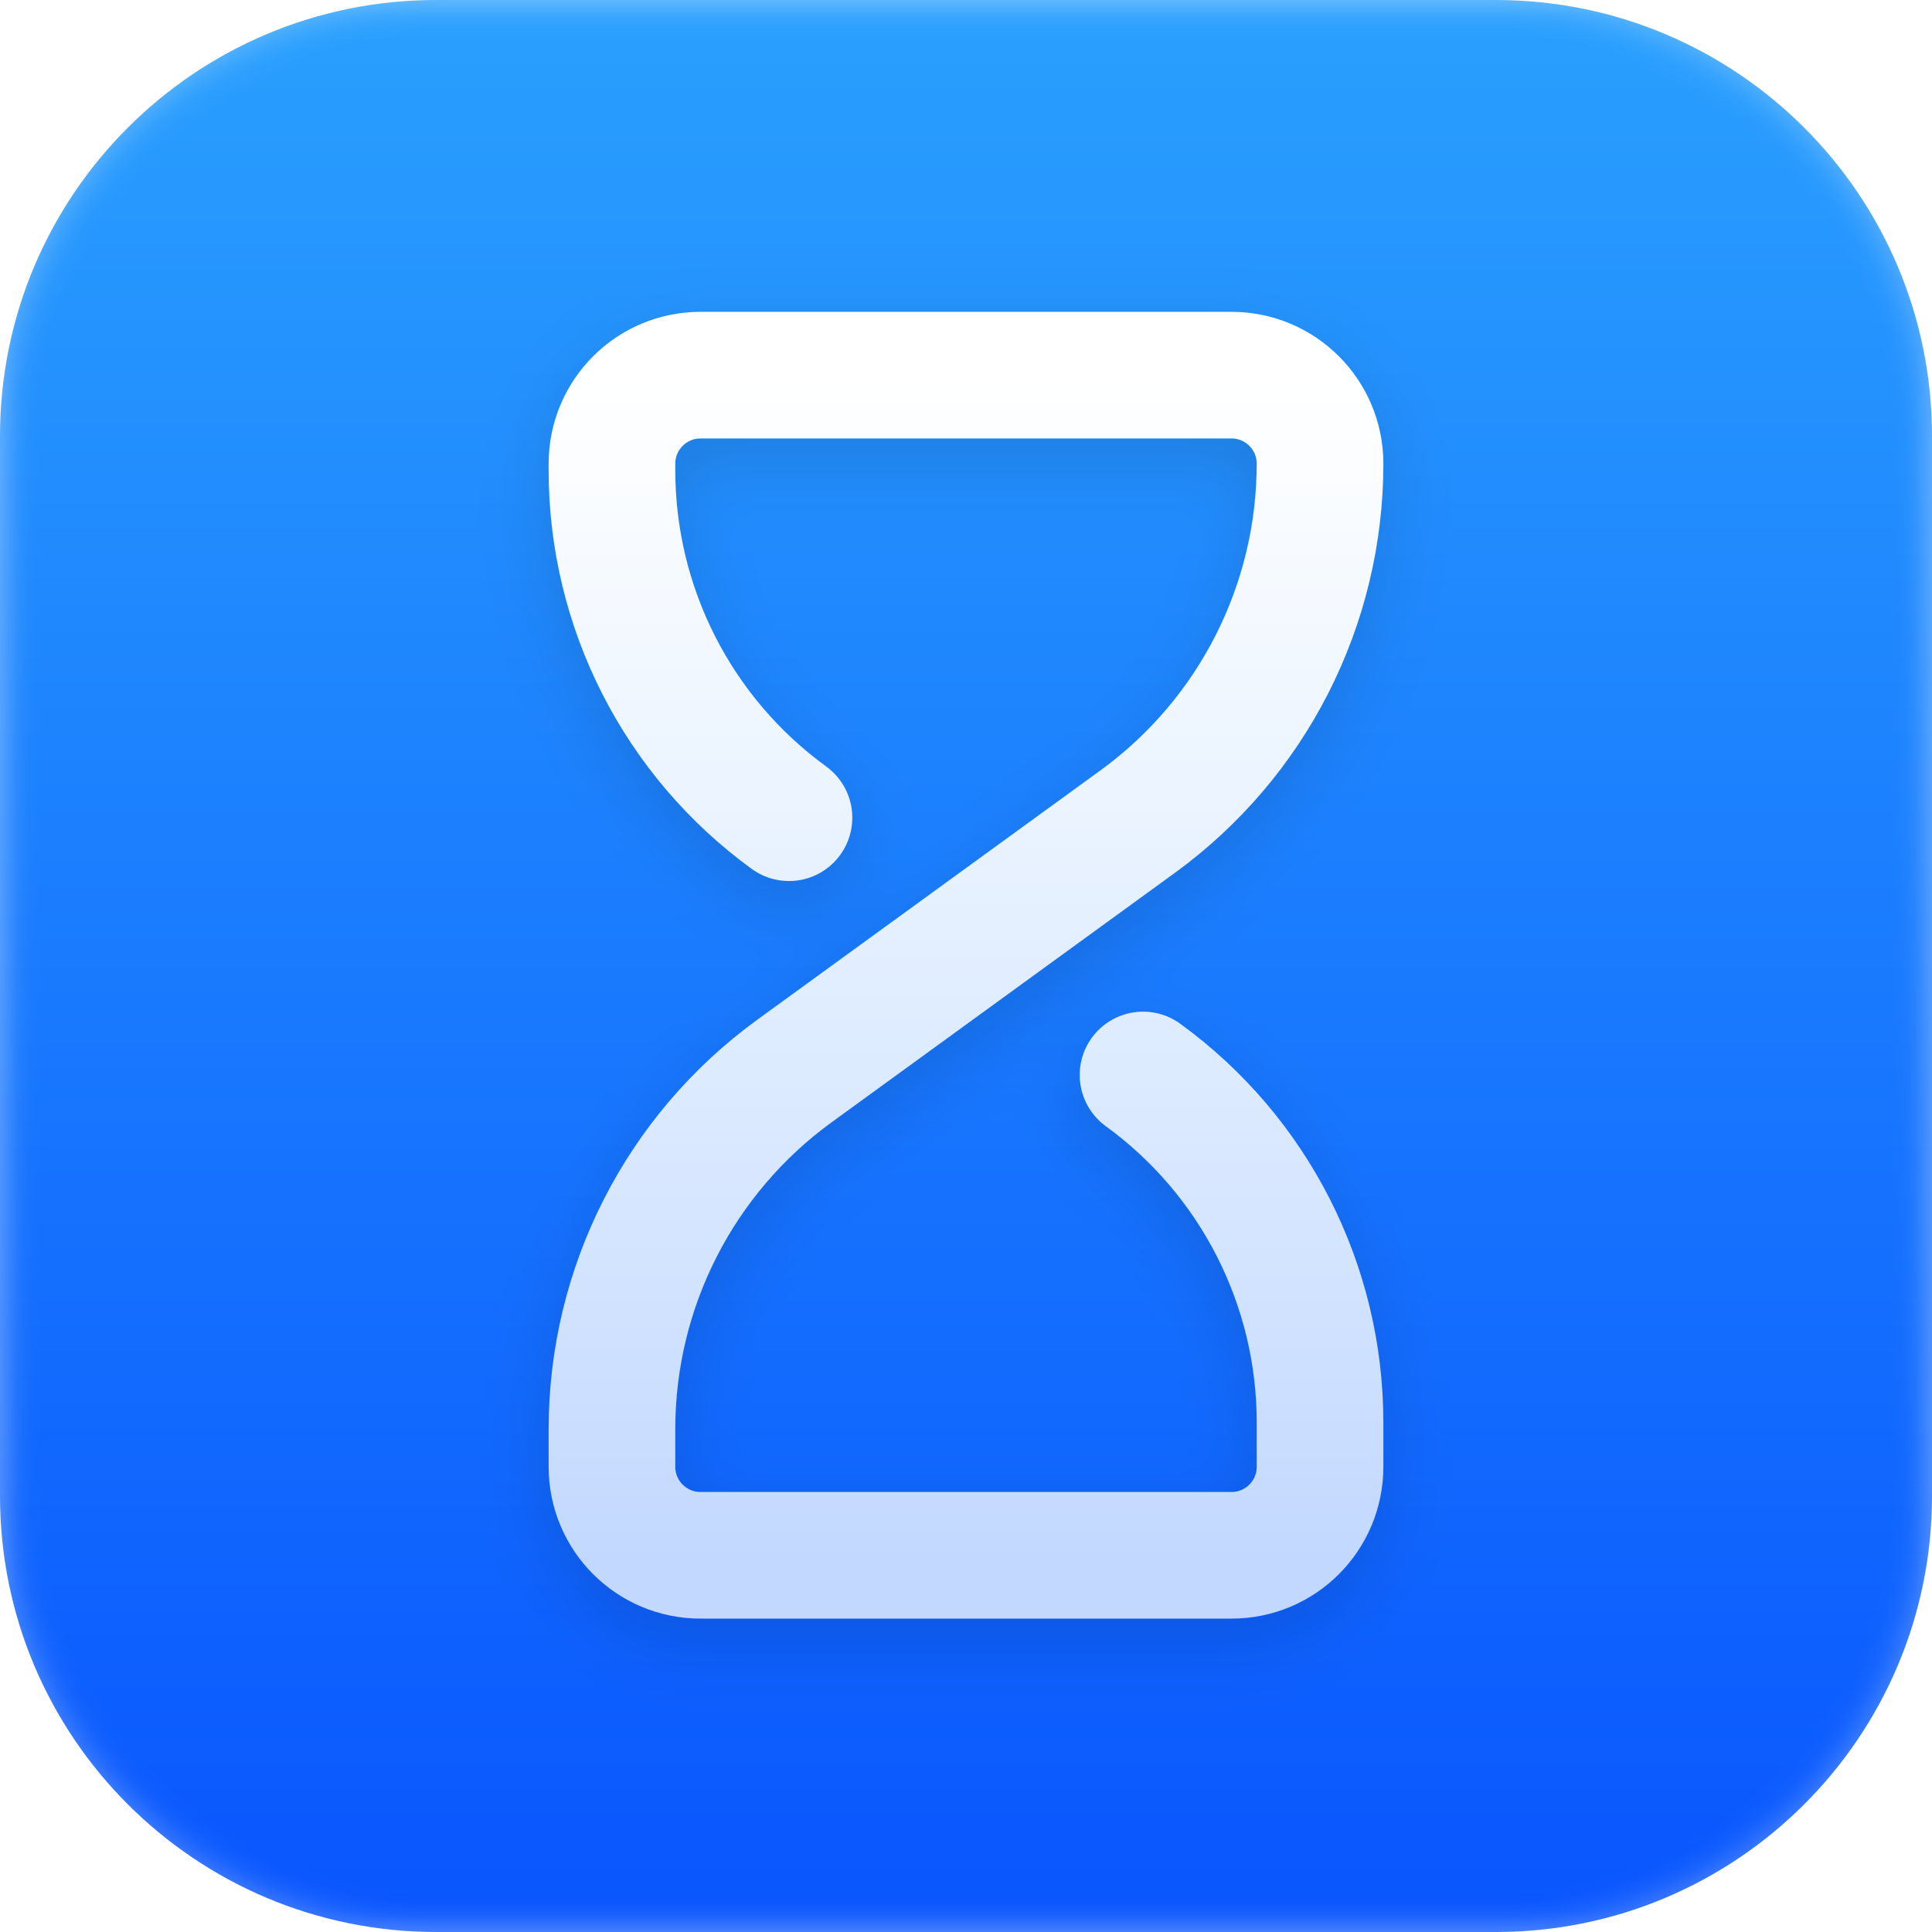
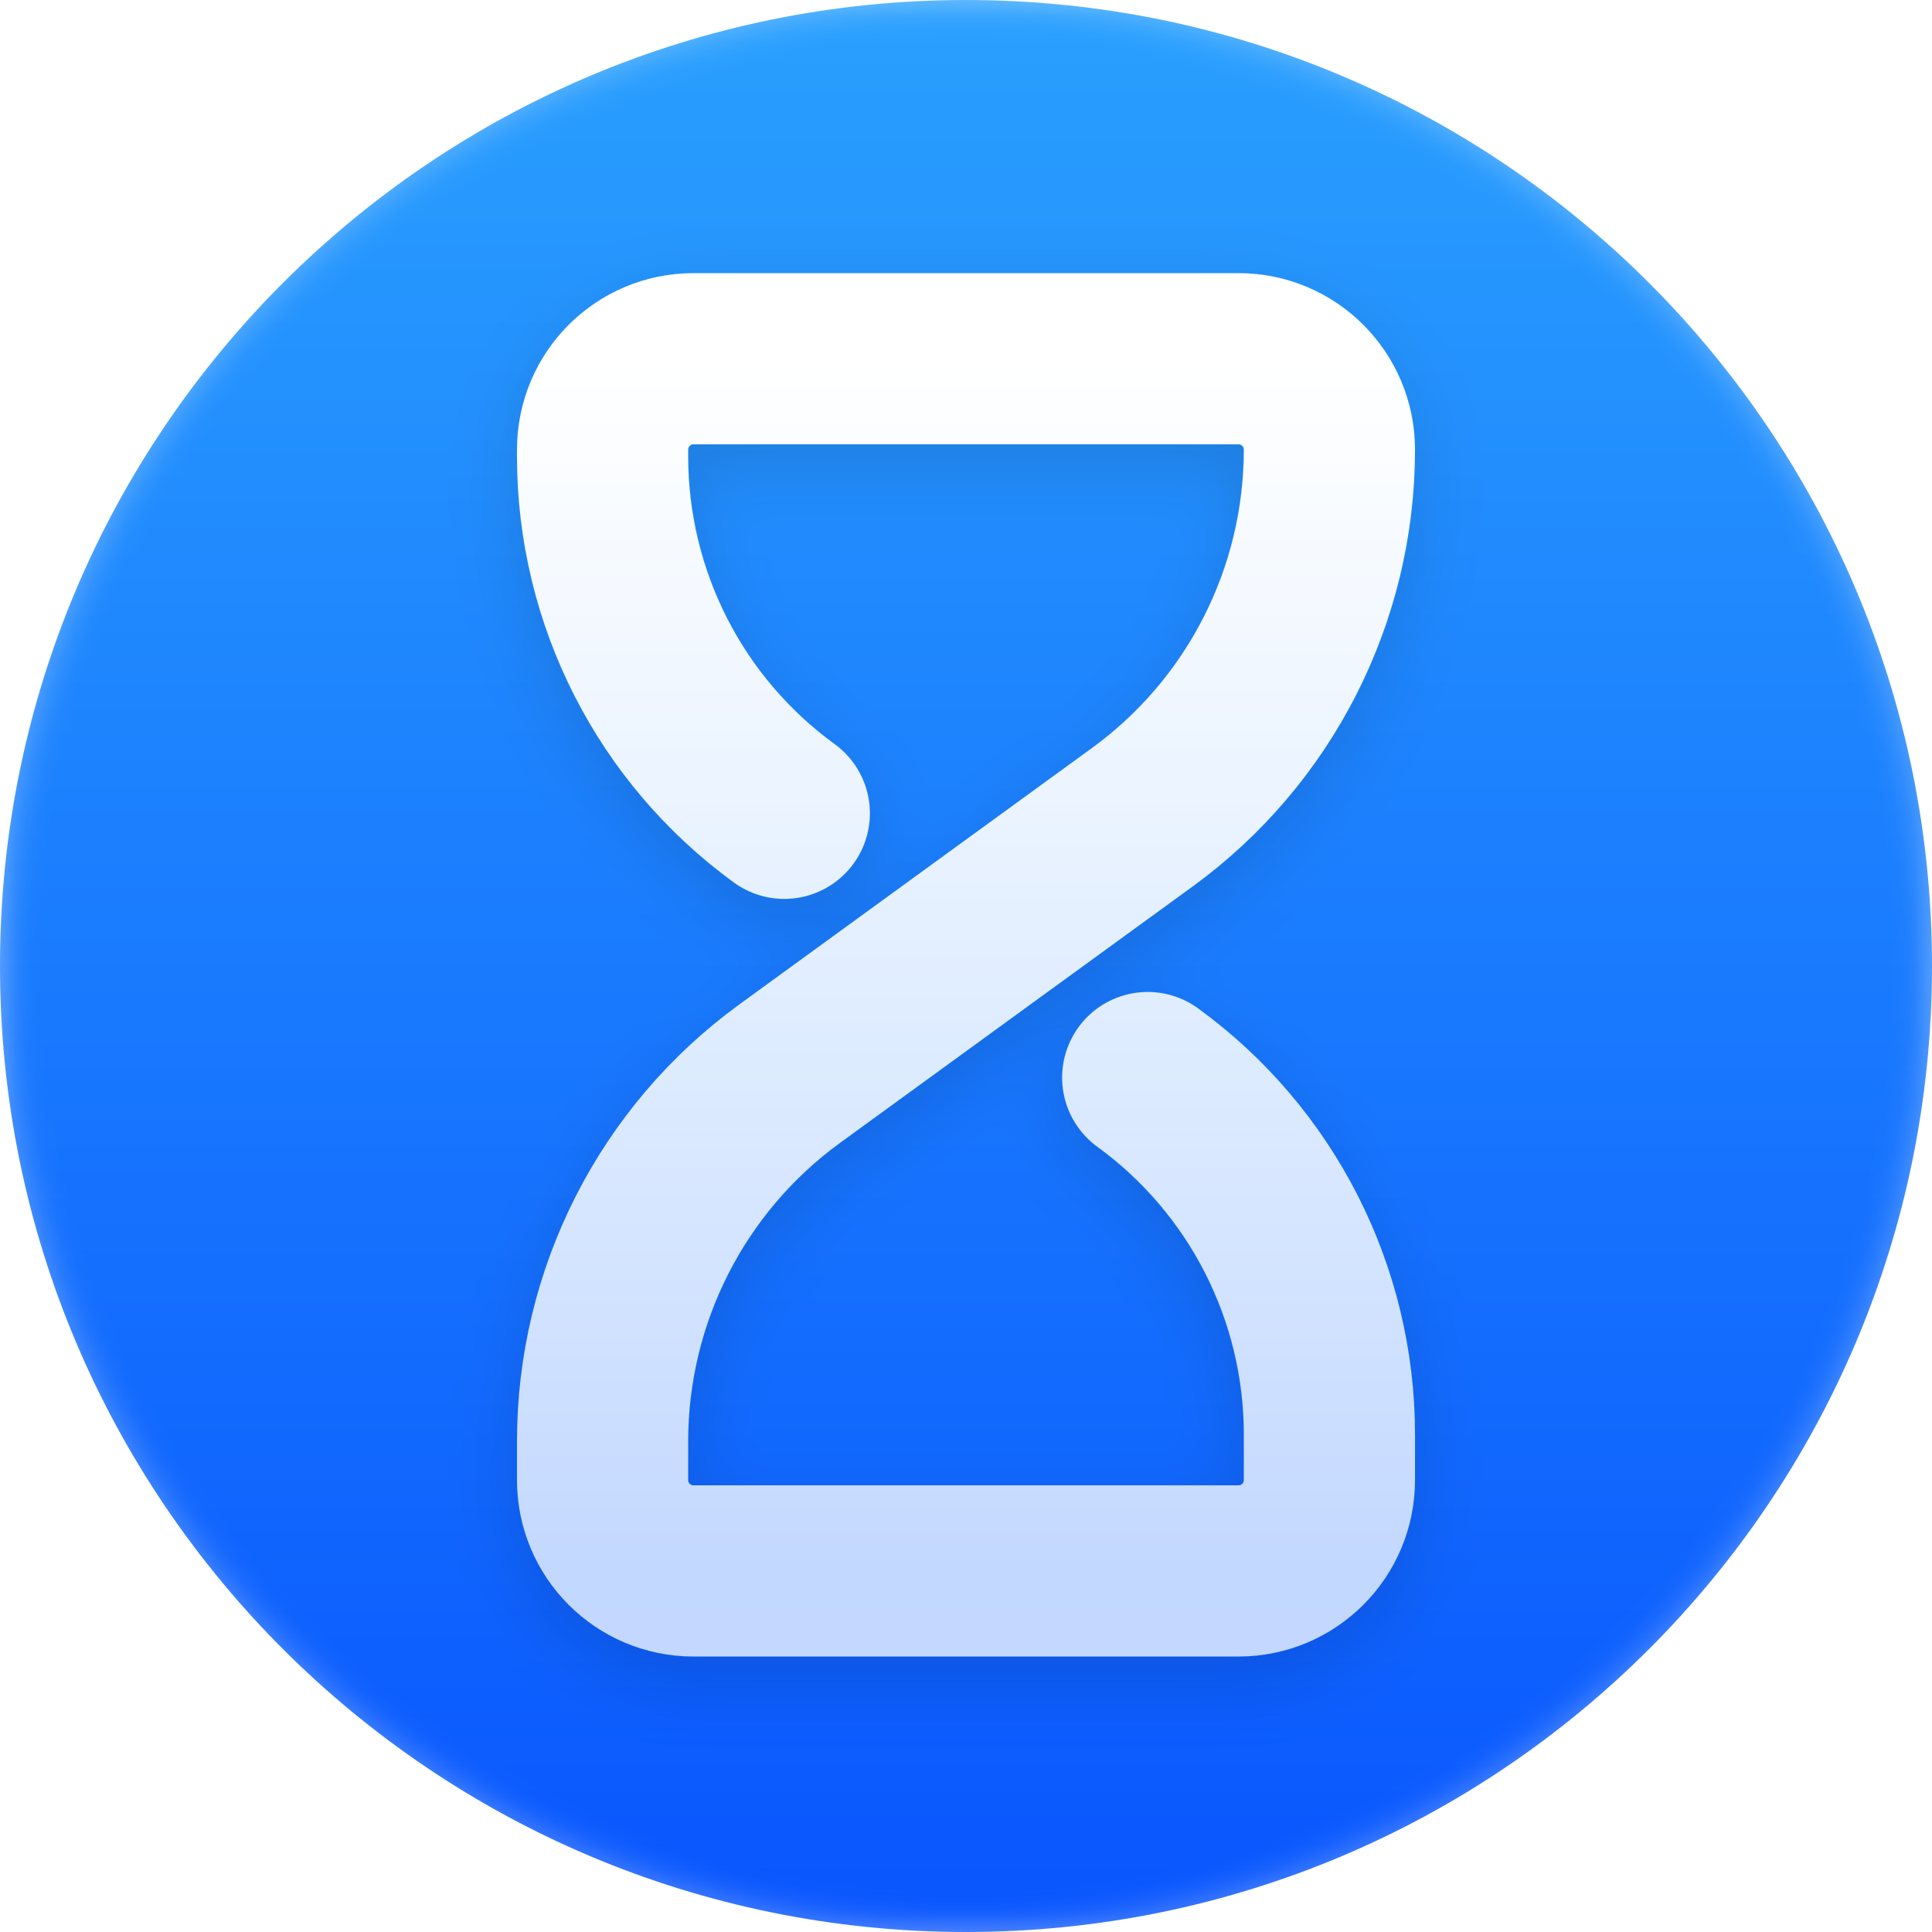
<svg xmlns="http://www.w3.org/2000/svg" width="824" height="824" viewBox="0 0 824 824" fill="none">
-   <g filter="url(#filter0_i_2399_96)">
-     <rect width="824" height="824" rx="186" fill="url(#paint0_linear_2399_96)" />
+   <g filter="url(#filter0_i_2391_34)">
+     <rect width="824" height="824" rx="412" fill="url(#paint0_linear_2391_34)" />
  </g>
-   <g filter="url(#filter1_d_2399_96)">
-     <path d="M487.5 458.477C534.933 492.944 563 548.035 563 606.669V625.583C563 646.432 546.099 663.333 525.25 663.333H298.75C277.901 663.333 261 646.432 261 625.583V609.503C261 549.089 289.92 492.325 338.793 456.81L485.222 350.405C534.086 314.897 563 258.145 563 197.743C563 176.898 546.102 160 525.257 160H298.743C277.898 160 261 176.898 261 197.742V200.558C261 259.192 289.067 314.282 336.5 348.75" stroke="url(#paint1_linear_2399_96)" stroke-width="54" stroke-linecap="round" stroke-linejoin="round" />
+   <g filter="url(#filter1_d_2391_34)">
+     <path d="M489.5 459.581C538.189 494.985 567 551.571 567 611.797V631.225C567 652.64 549.651 670 528.25 670H295.75C274.349 670 257 652.64 257 631.225V614.708C257 552.654 286.686 494.348 336.854 457.869L487.162 348.575C537.32 312.103 567 253.81 567 191.767C567 170.357 549.654 153 528.258 153H295.742C274.346 153 257 170.357 257 191.767V194.659C257 254.885 285.811 311.471 334.5 346.875" stroke="url(#paint1_linear_2391_34)" stroke-width="73" stroke-linecap="round" stroke-linejoin="round" />
  </g>
  <defs>
-     <filter id="filter0_i_2399_96" x="0" y="0" width="824" height="824" filterUnits="userSpaceOnUse" color-interpolation-filters="sRGB">
+     <filter id="filter0_i_2391_34" x="0" y="0" width="824" height="824" filterUnits="userSpaceOnUse" color-interpolation-filters="sRGB">
      <feFlood flood-opacity="0" result="BackgroundImageFix" />
      <feBlend mode="normal" in="SourceGraphic" in2="BackgroundImageFix" result="shape" />
      <feColorMatrix in="SourceAlpha" type="matrix" values="0 0 0 0 0 0 0 0 0 0 0 0 0 0 0 0 0 0 127 0" result="hardAlpha" />
      <feOffset />
      <feGaussianBlur stdDeviation="7.5" />
      <feComposite in2="hardAlpha" operator="arithmetic" k2="-1" k3="1" />
      <feColorMatrix type="matrix" values="0 0 0 0 1 0 0 0 0 1 0 0 0 0 1 0 0 0 0.35 0" />
-       <feBlend mode="normal" in2="shape" result="effect1_innerShadow_2399_96" />
+       <feBlend mode="normal" in2="shape" result="effect1_innerShadow_2391_34" />
    </filter>
-     <filter id="filter1_d_2399_96" x="80" y="90" width="664" height="664" filterUnits="userSpaceOnUse" color-interpolation-filters="sRGB">
+     <filter id="filter1_d_2391_34" x="80" y="90" width="664" height="664" filterUnits="userSpaceOnUse" color-interpolation-filters="sRGB">
      <feFlood flood-opacity="0" result="BackgroundImageFix" />
      <feColorMatrix in="SourceAlpha" type="matrix" values="0 0 0 0 0 0 0 0 0 0 0 0 0 0 0 0 0 0 127 0" result="hardAlpha" />
      <feOffset dy="10" />
      <feGaussianBlur stdDeviation="15" />
      <feComposite in2="hardAlpha" operator="out" />
      <feColorMatrix type="matrix" values="0 0 0 0 0 0 0 0 0 0 0 0 0 0 0 0 0 0 0.12 0" />
-       <feBlend mode="normal" in2="BackgroundImageFix" result="effect1_dropShadow_2399_96" />
-       <feBlend mode="normal" in="SourceGraphic" in2="effect1_dropShadow_2399_96" result="shape" />
+       <feBlend mode="normal" in2="BackgroundImageFix" result="effect1_dropShadow_2391_34" />
+       <feBlend mode="normal" in="SourceGraphic" in2="effect1_dropShadow_2391_34" result="shape" />
    </filter>
-     <linearGradient id="paint0_linear_2399_96" x1="412" y1="0" x2="412" y2="824" gradientUnits="userSpaceOnUse">
+     <linearGradient id="paint0_linear_2391_34" x1="412" y1="0" x2="412" y2="824" gradientUnits="userSpaceOnUse">
      <stop stop-color="#2AA0FE" />
      <stop offset="1" stop-color="#0955FE" />
    </linearGradient>
-     <linearGradient id="paint1_linear_2399_96" x1="412" y1="160" x2="412" y2="663.333" gradientUnits="userSpaceOnUse">
+     <linearGradient id="paint1_linear_2391_34" x1="412" y1="153" x2="412" y2="670" gradientUnits="userSpaceOnUse">
      <stop stop-color="white" />
      <stop offset="1" stop-color="white" stop-opacity="0.75" />
    </linearGradient>
  </defs>
</svg>
